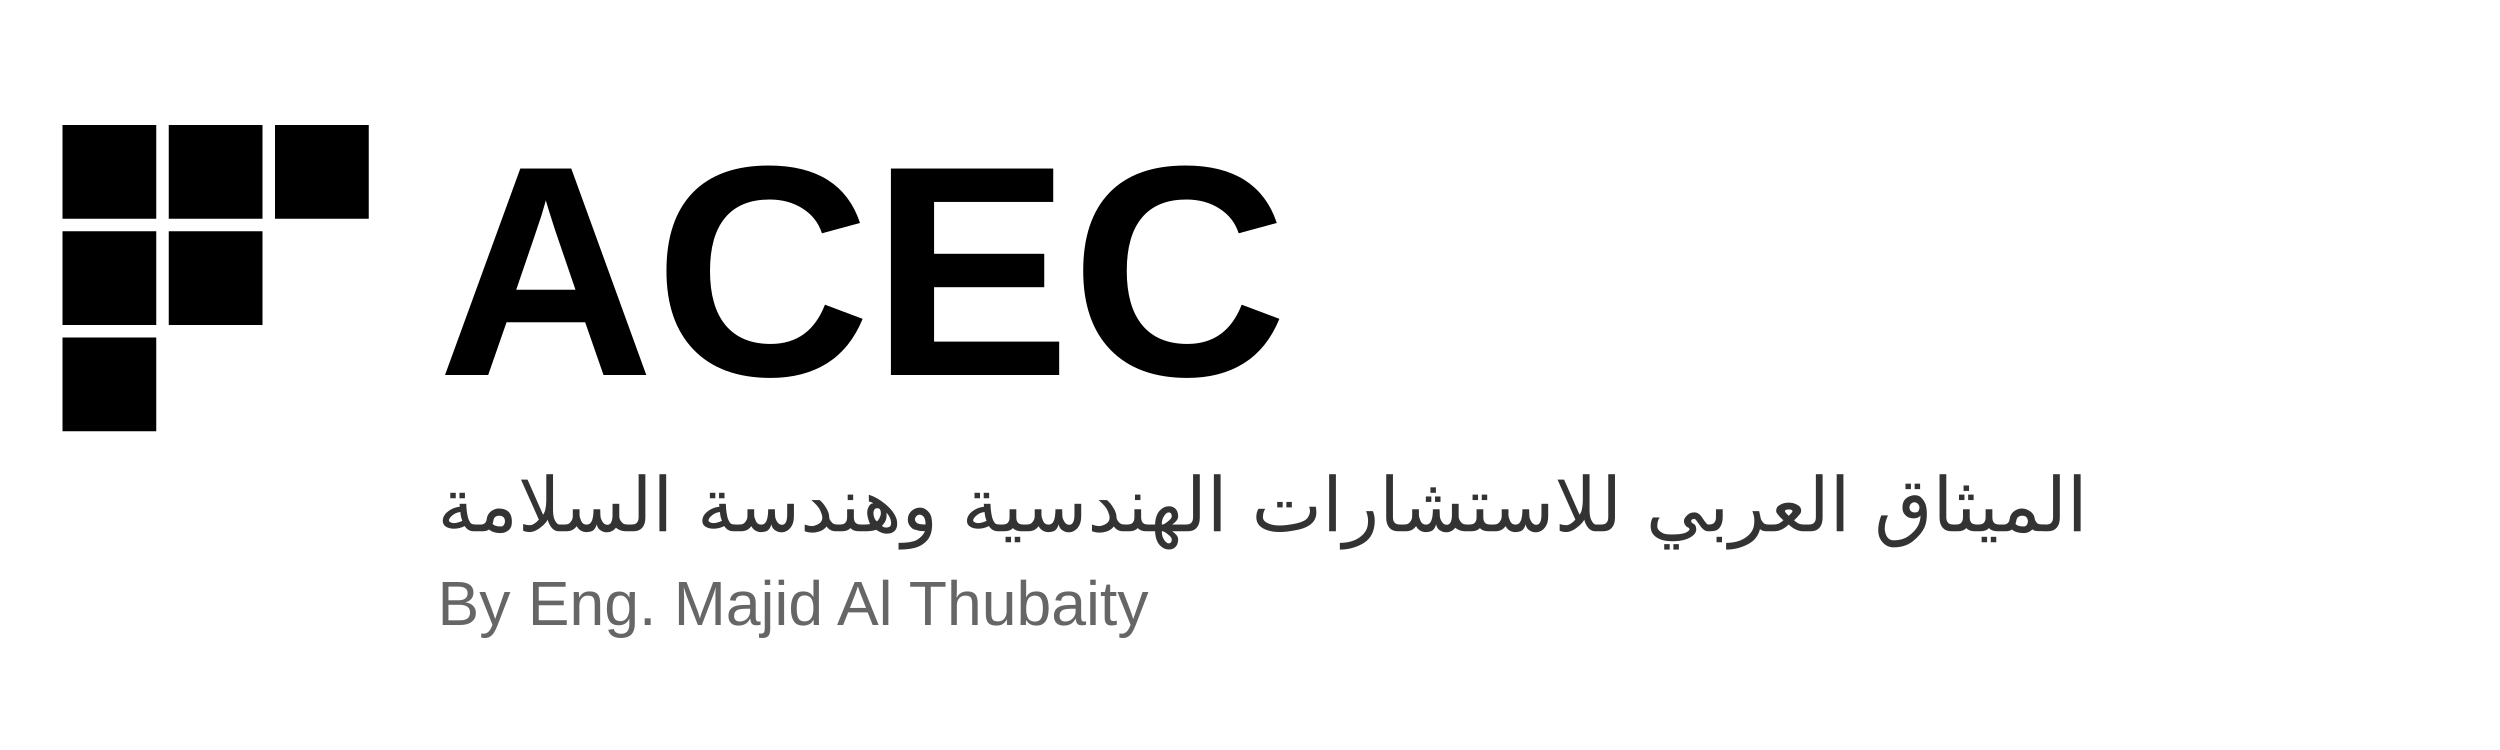
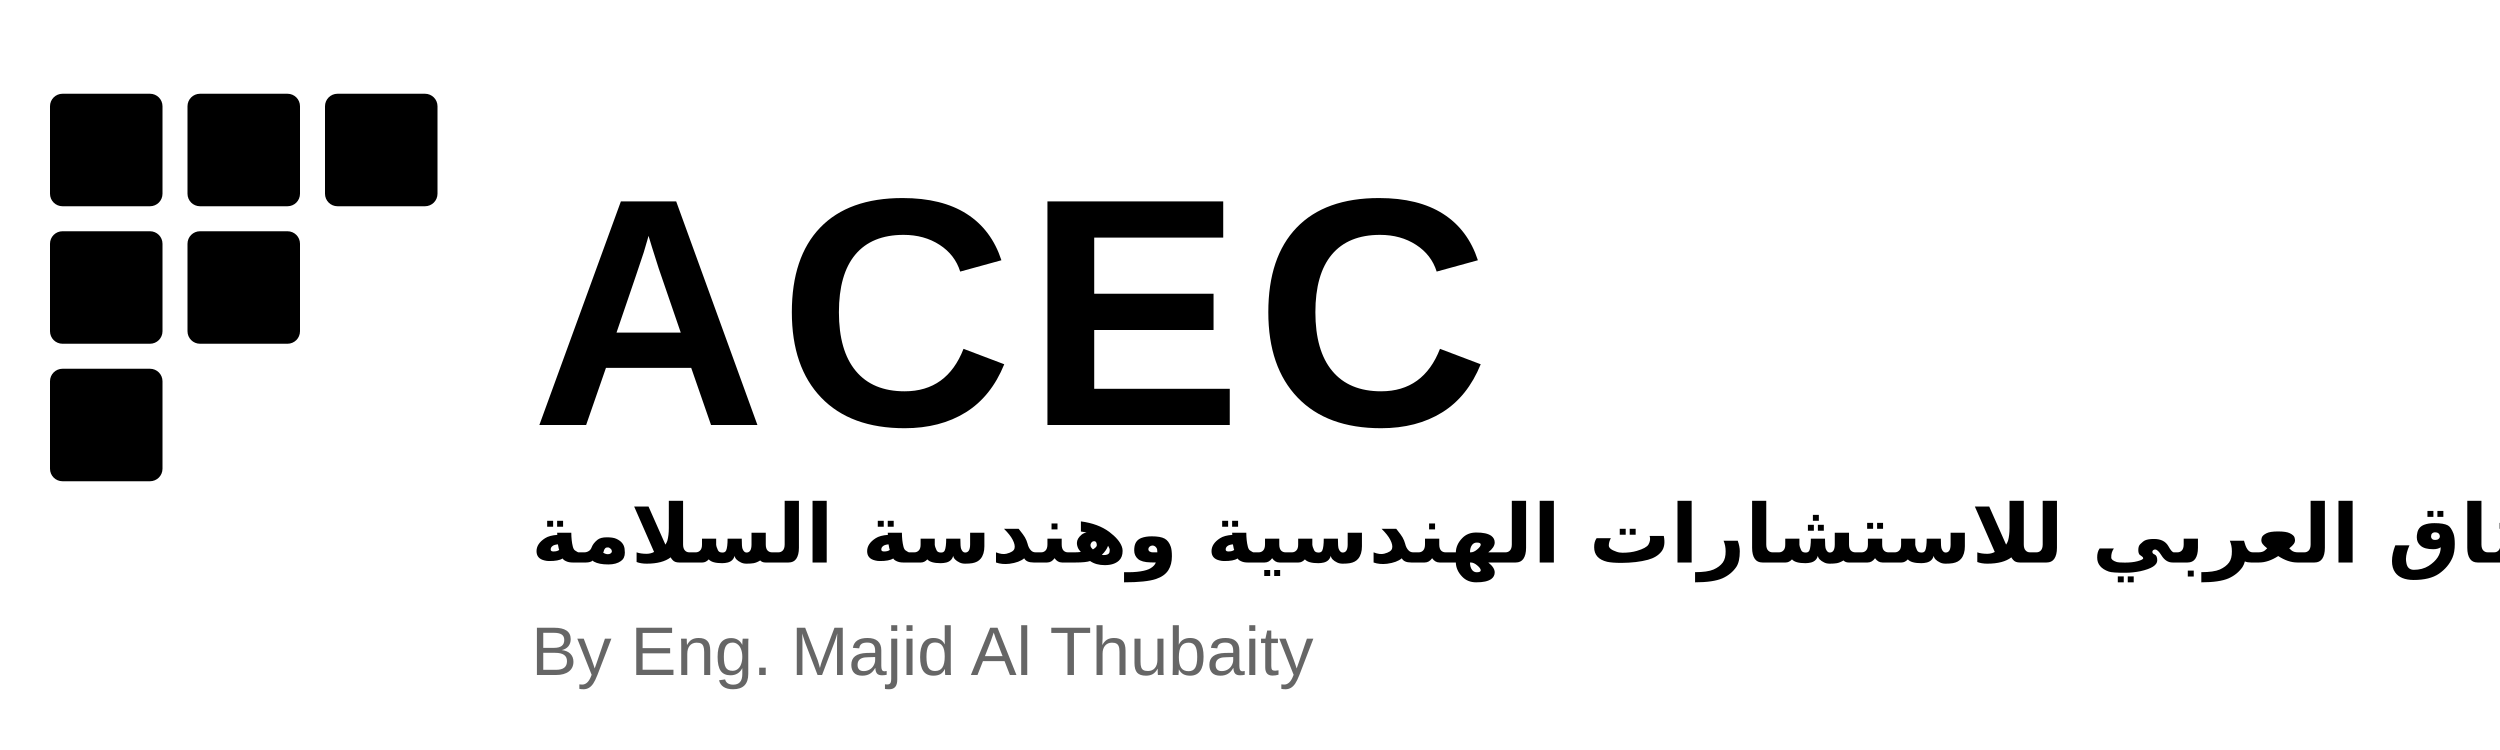
<svg xmlns="http://www.w3.org/2000/svg" width="400" height="120" viewBox="0 0 400 120" fill="none" preserveAspectRatio="xMinYMid meet">
-   <g fill="currentColor">
-     <rect x="10" y="20" width="15" height="15" />
-     <rect x="27" y="20" width="15" height="15" />
-     <rect x="44" y="20" width="15" height="15" />
-     <rect x="10" y="37" width="15" height="15" />
-     <rect x="27" y="37" width="15" height="15" />
-     <rect x="10" y="54" width="15" height="15" />
+   <g fill="#000">
+     <rect x="8" y="15" width="18" height="18" rx="2" />
+     <rect x="30" y="15" width="18" height="18" rx="2" />
+     <rect x="52" y="15" width="18" height="18" rx="2" />
+     <rect x="8" y="37" width="18" height="18" rx="2" />
+     <rect x="30" y="37" width="18" height="18" rx="2" />
+     <rect x="8" y="59" width="18" height="18" rx="2" />
  </g>
-   <text x="70" y="60" font-family="Arial, Helvetica, sans-serif" font-size="48" font-weight="700" fill="currentColor">
-     ACEC
-   </text>
-   <text x="70" y="85" font-family="Arial, Helvetica, sans-serif" font-size="12" fill="currentColor" opacity="0.8">
+   <text x="85" y="68" font-family="'Arial', 'Helvetica', sans-serif" font-size="52" font-weight="900" fill="#000" letter-spacing="2">ACEC</text>
+   <text x="85" y="90" font-family="'Arial', 'Helvetica', sans-serif" font-size="13" font-weight="700" fill="#000">
    الميثاق العربي للاستشارات الهندسية وهندسة السلامة
  </text>
-   <text x="70" y="100" font-family="Arial, Helvetica, sans-serif" font-size="10" fill="currentColor" opacity="0.6">
+   <text x="85" y="108" font-family="'Arial', 'Helvetica', sans-serif" font-size="11" font-weight="500" fill="#666">
    By Eng. Majid Al Thubaity
  </text>
</svg>
